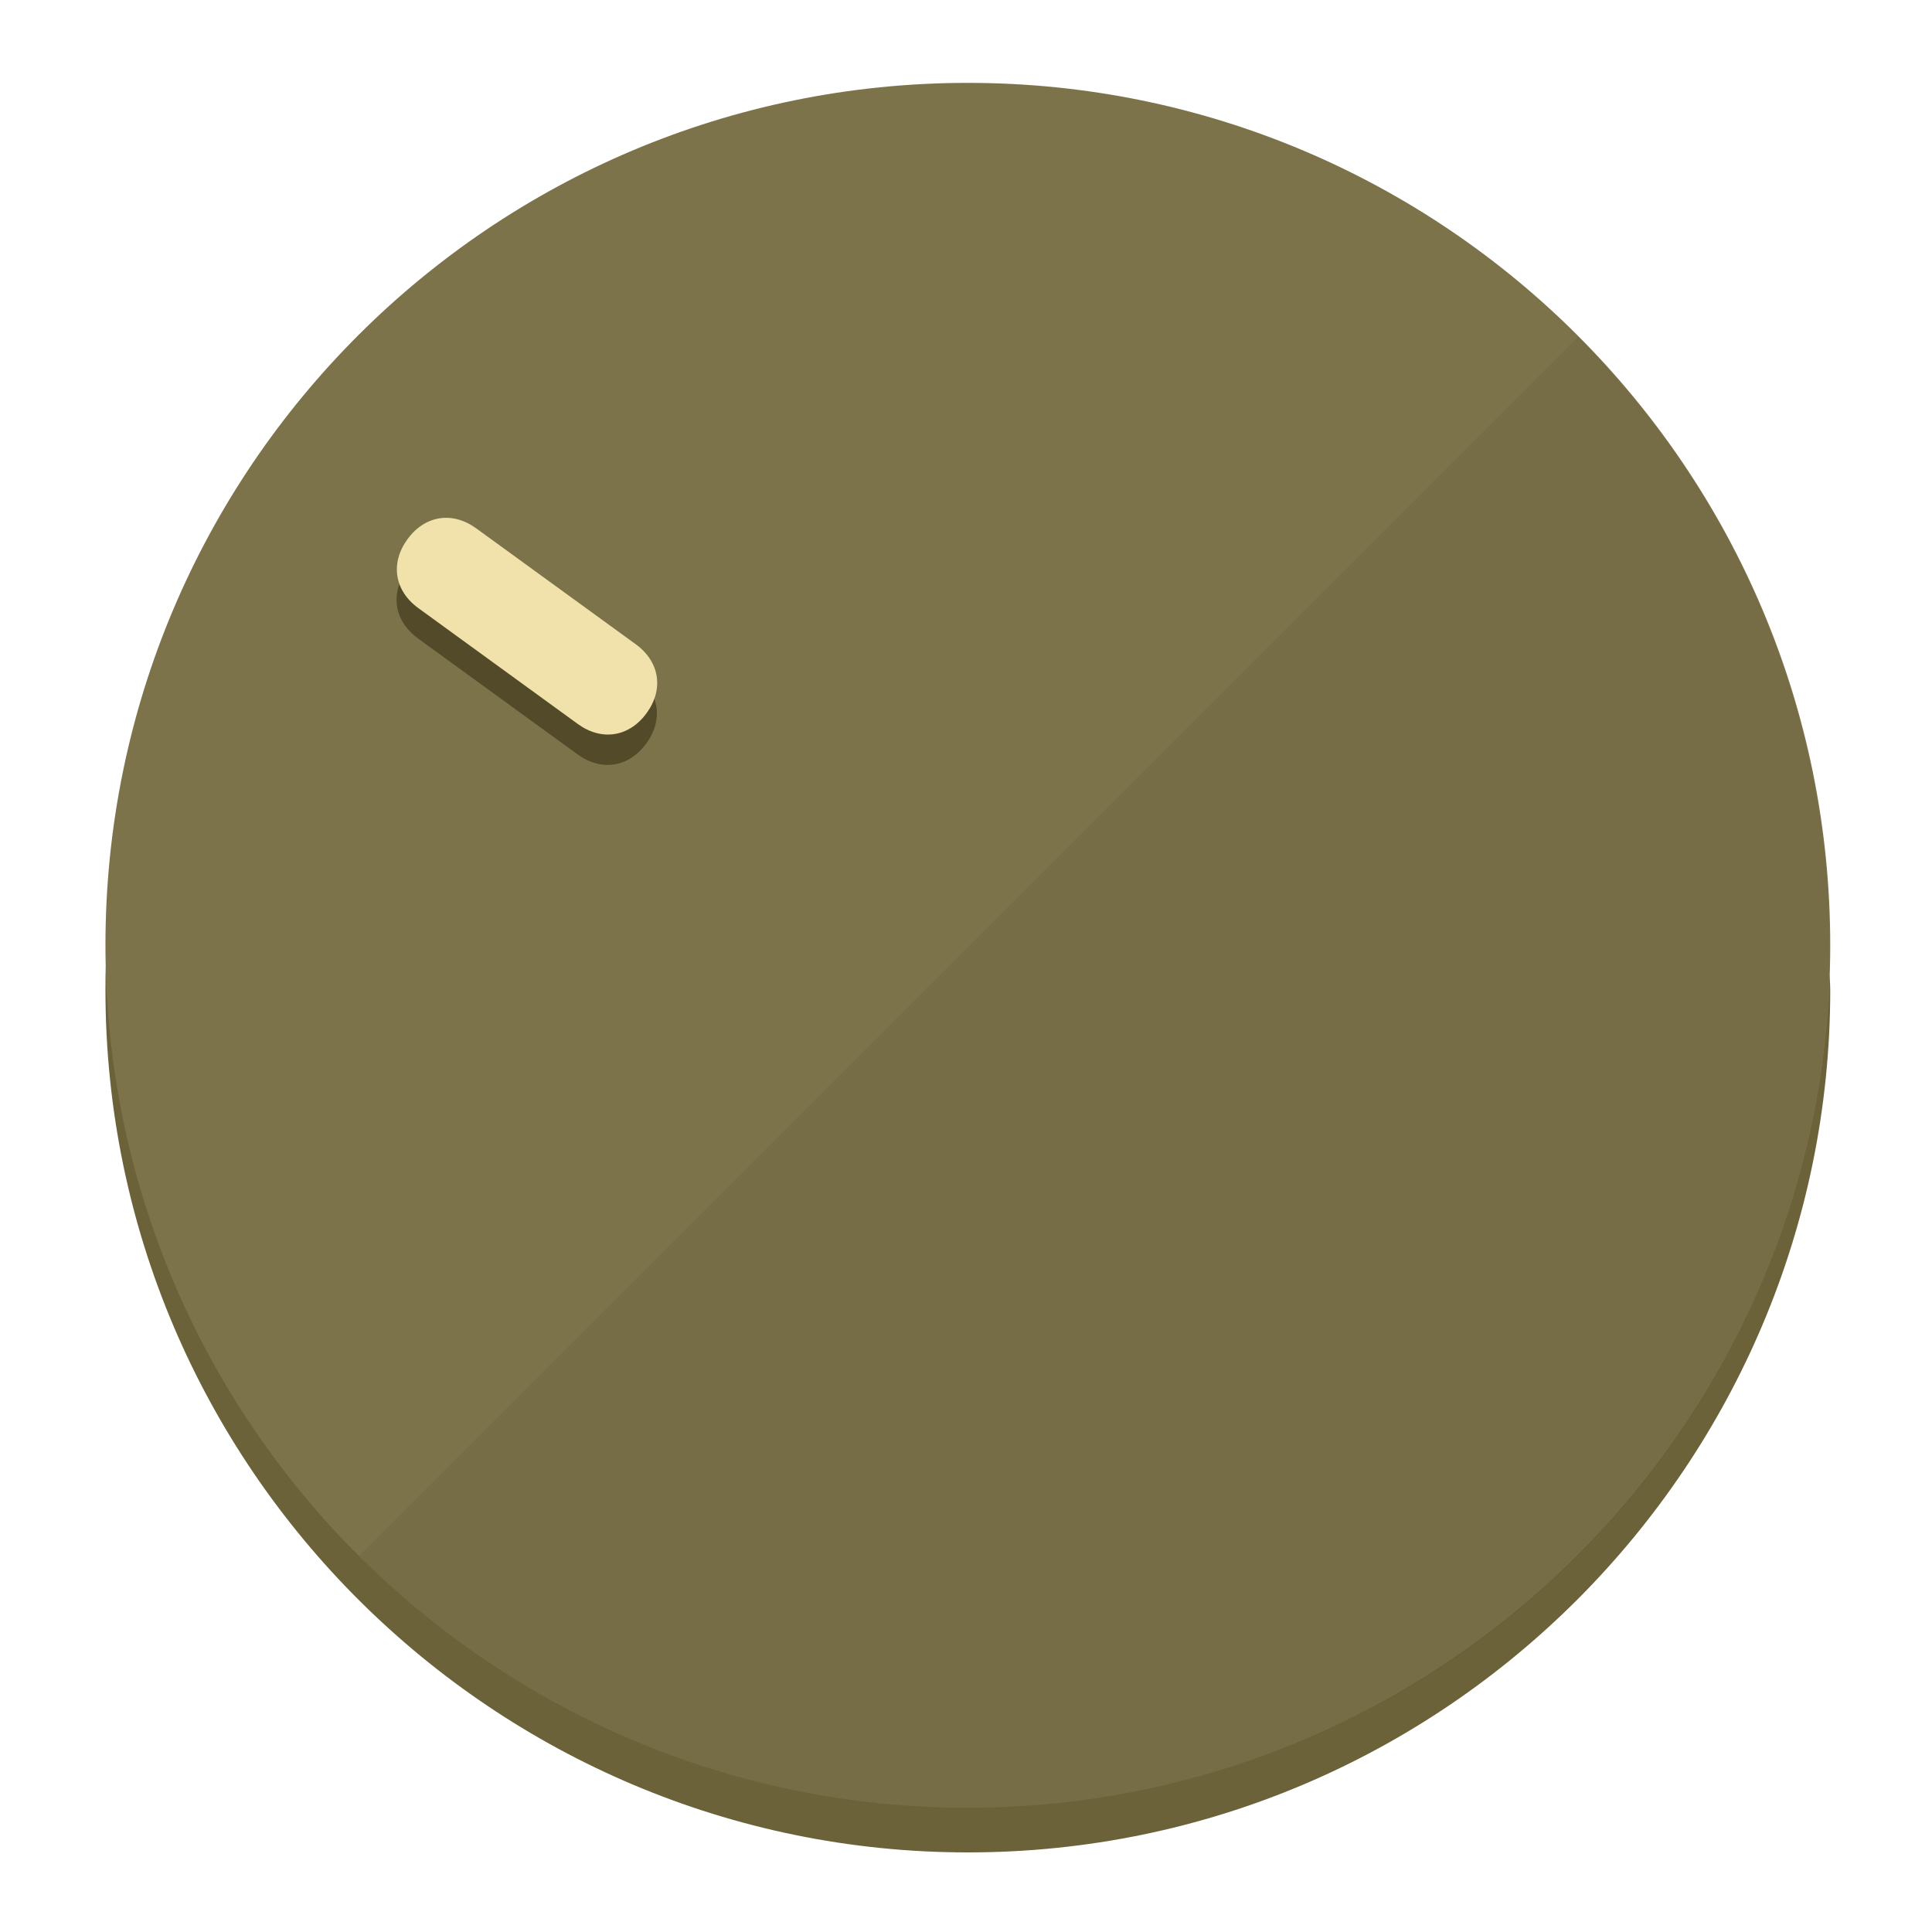
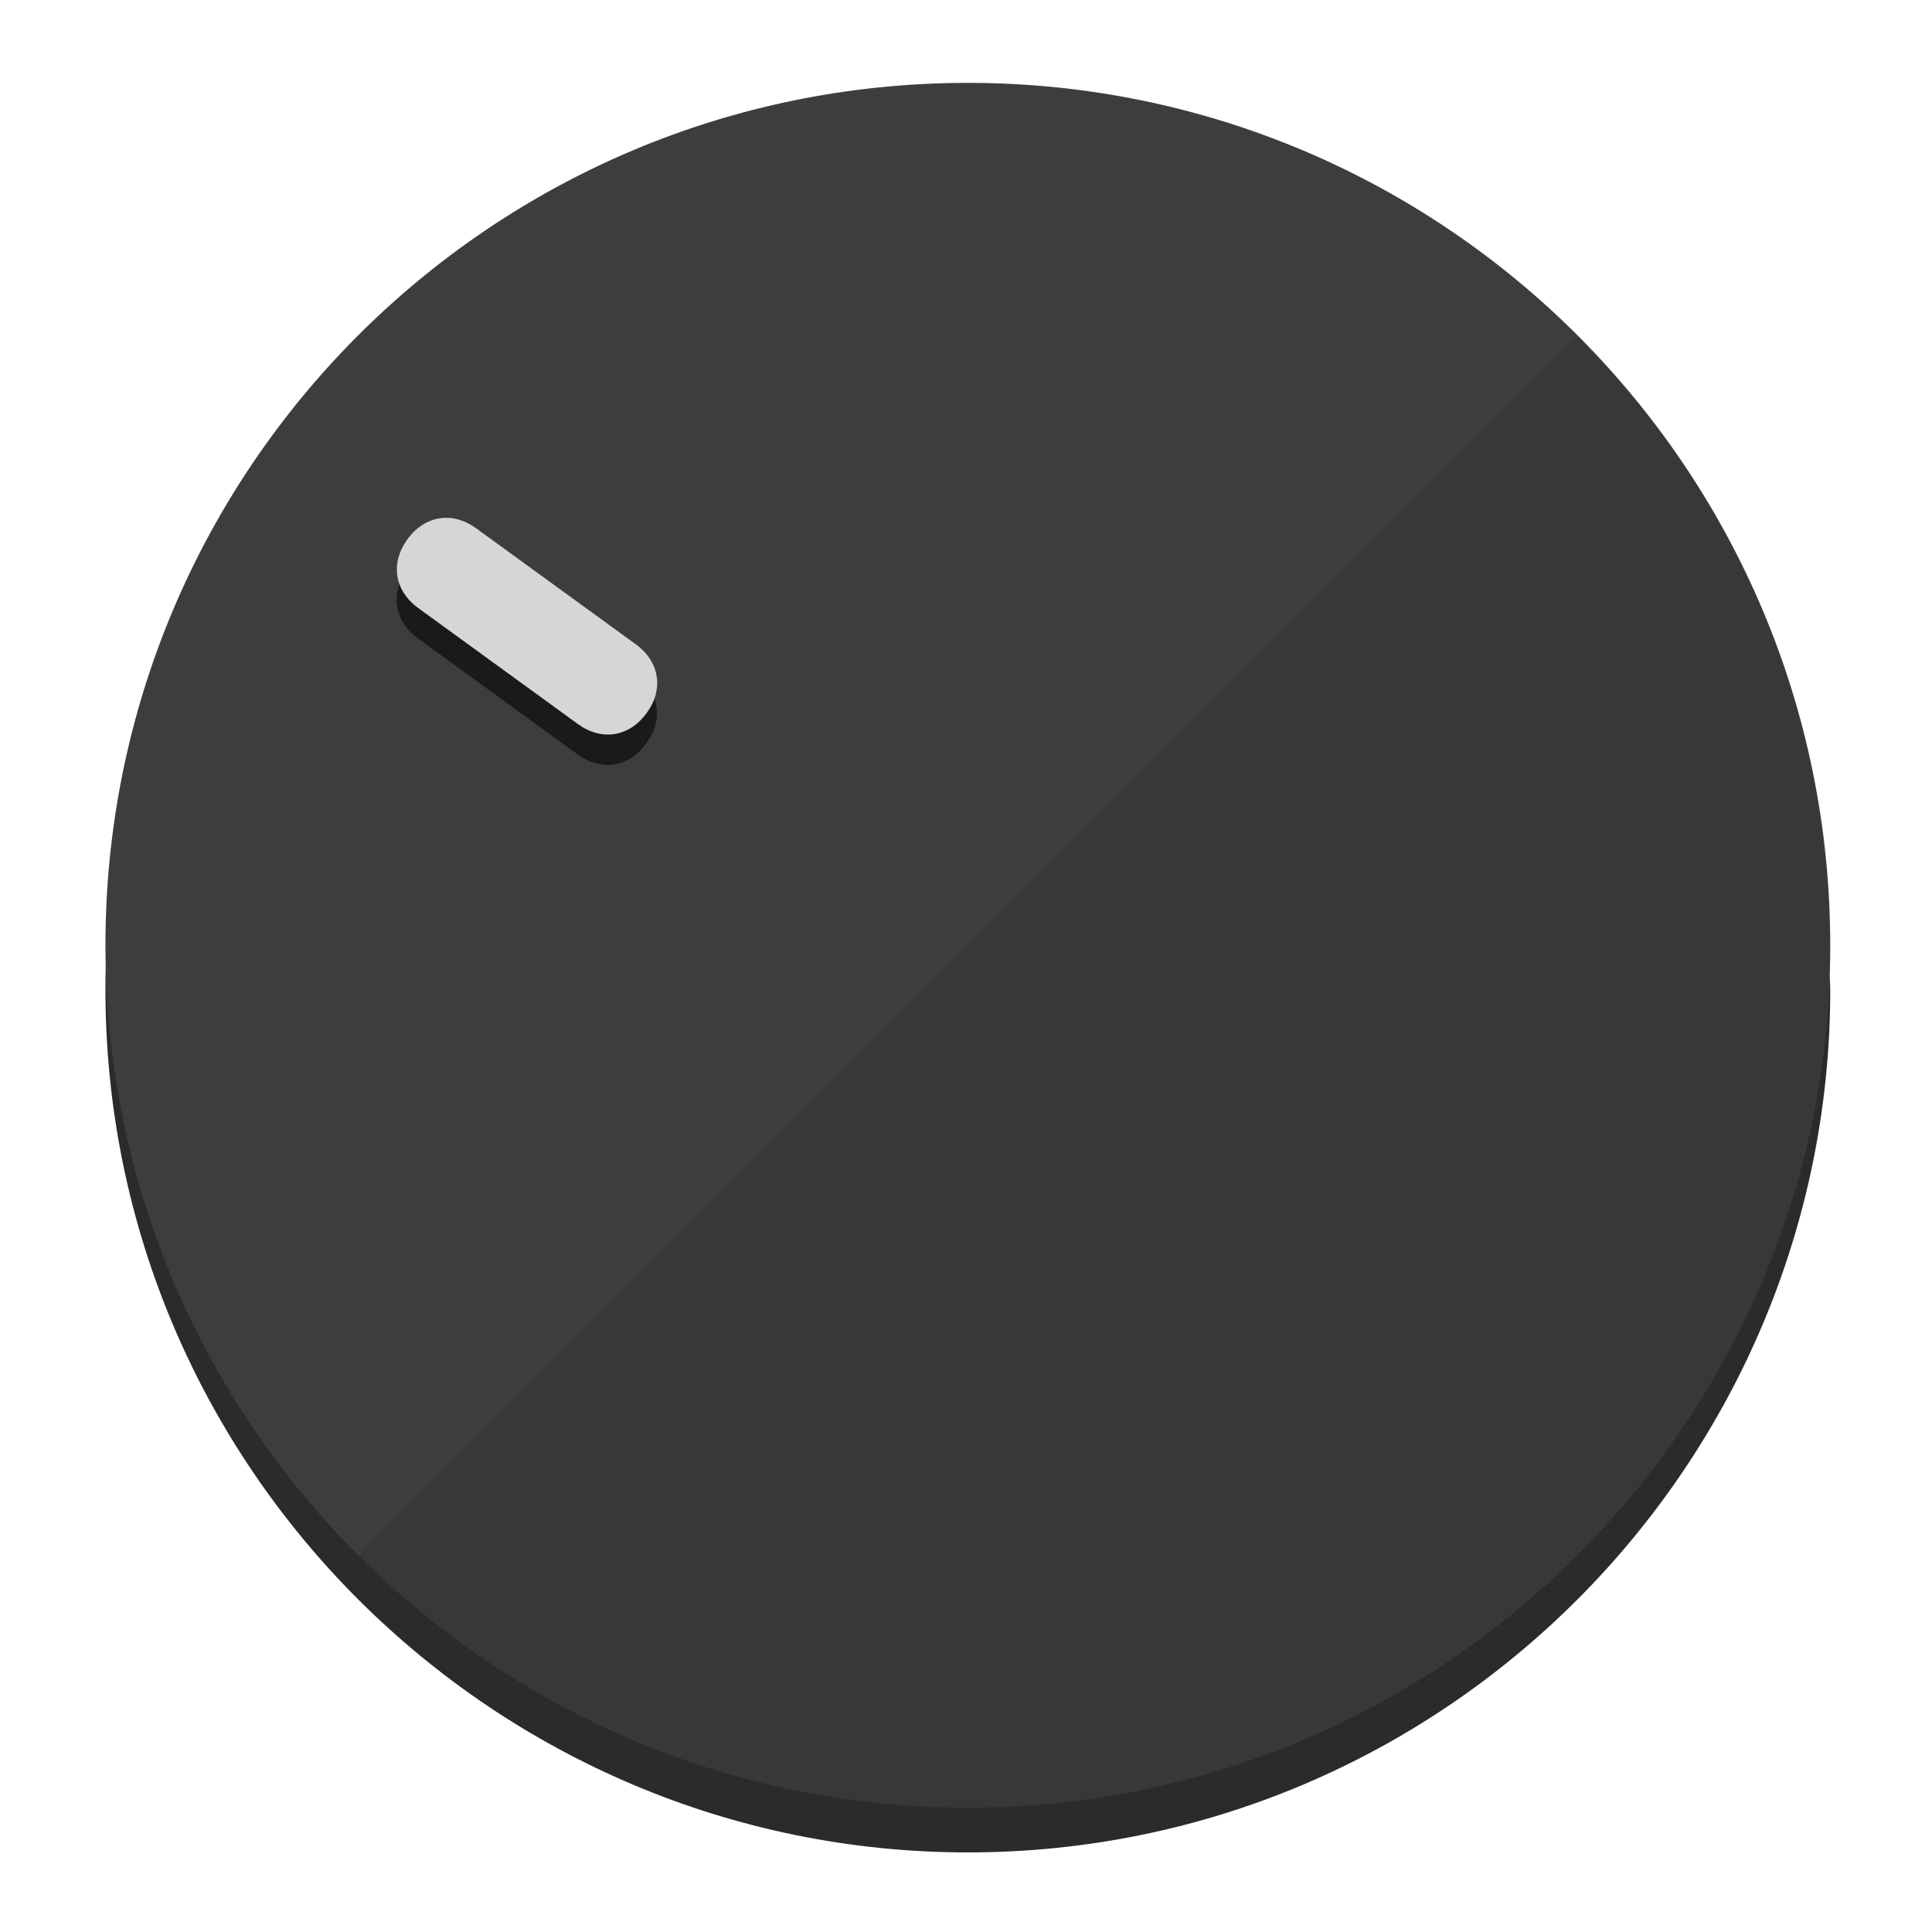
<svg xmlns="http://www.w3.org/2000/svg" height="120px" width="120px" version="1.1" id="Layer_1" viewBox="0 0 496.8 496.8" xml:space="preserve">
  <defs id="defs23" />
  <g id="g3158">
-     <path style="display:inline;fill:#6B623A;fill-opacity:1;stroke-width:1.584" d="m 248.875,445.92 c 116.582,0 212.89,-91.238 220.493,-205.286 0,5.069 1.267,8.87 1.267,13.939 0,121.651 -98.842,221.76 -221.76,221.76 -121.651,0 -221.76,-98.842 -221.76,-221.76 0,-5.069 0,-8.87 1.267,-13.939 7.603,114.048 103.91,205.286 220.493,205.286 z" id="path8" />
-     <circle style="display:inline;fill:#7D734B;fill-opacity:1;stroke-width:1.584" cx="248.875" cy="243.071" r="221.76" id="circle12" />
-     <path style="display:inline;fill:#524A29;fill-opacity:0.154;stroke-width:1.587" d="m 405.744,86.606 c 86.308,86.308 86.308,227.193 0,313.5 -86.308,86.308 -227.193,86.308 -313.5,0" id="path14" />
+     <path style="display:inline;fill:#2B2B2B;fill-opacity:1;stroke-width:1.584" d="m 248.875,445.92 c 116.582,0 212.89,-91.238 220.493,-205.286 0,5.069 1.267,8.87 1.267,13.939 0,121.651 -98.842,221.76 -221.76,221.76 -121.651,0 -221.76,-98.842 -221.76,-221.76 0,-5.069 0,-8.87 1.267,-13.939 7.603,114.048 103.91,205.286 220.493,205.286 z" id="path8" />
+     <circle style="display:inline;fill:#3D3D3D;fill-opacity:1;stroke-width:1.584" cx="248.875" cy="243.071" r="221.76" id="circle12" />
+     <path style="display:inline;fill:#1A1A1A;fill-opacity:0.154;stroke-width:1.587" d="m 405.744,86.606 c 86.308,86.308 86.308,227.193 0,313.5 -86.308,86.308 -227.193,86.308 -313.5,0" id="path14" />
  </g>
  <g id="g3198">
    <circle style="display:none;fill:#000000;fill-opacity:0;stroke-width:1.584" cx="-51.017" cy="344.188" r="221.76" id="circle12-3" transform="rotate(-54)" />
-     <path style="display:inline;fill:#524A29;fill-opacity:1;stroke-width:1.584" d="m 163.397,173.469 c 6.151,4.469 7.272,11.549 2.803,17.7 v 0 c -4.469,6.151 -11.549,7.272 -17.7,2.803 l -41.007,-29.794 c -6.151,-4.469 -7.272,-11.549 -2.803,-17.7 v 0 c 4.469,-6.151 11.549,-7.272 17.7,-2.803 z" id="path3789" />
-     <path style="display:inline;fill:#F0E2AA;stroke-width:1.584" d="m 163.475,165.664 c 6.151,4.469 7.272,11.549 2.803,17.7 v 0 c -4.469,6.151 -11.549,7.272 -17.7,2.803 l -41.007,-29.794 c -6.151,-4.469 -7.272,-11.549 -2.803,-17.7 v 0 c 4.469,-6.151 11.549,-7.272 17.7,-2.803 z" id="path915" />
+     <path style="display:inline;fill:#1A1A1A;fill-opacity:1;stroke-width:1.584" d="m 163.397,173.469 c 6.151,4.469 7.272,11.549 2.803,17.7 v 0 c -4.469,6.151 -11.549,7.272 -17.7,2.803 l -41.007,-29.794 c -6.151,-4.469 -7.272,-11.549 -2.803,-17.7 v 0 c 4.469,-6.151 11.549,-7.272 17.7,-2.803 z" id="path3789" />
+     <path style="display:inline;fill:#D6D6D6;stroke-width:1.584" d="m 163.475,165.664 c 6.151,4.469 7.272,11.549 2.803,17.7 v 0 c -4.469,6.151 -11.549,7.272 -17.7,2.803 l -41.007,-29.794 c -6.151,-4.469 -7.272,-11.549 -2.803,-17.7 v 0 c 4.469,-6.151 11.549,-7.272 17.7,-2.803 z" id="path915" />
  </g>
</svg>
